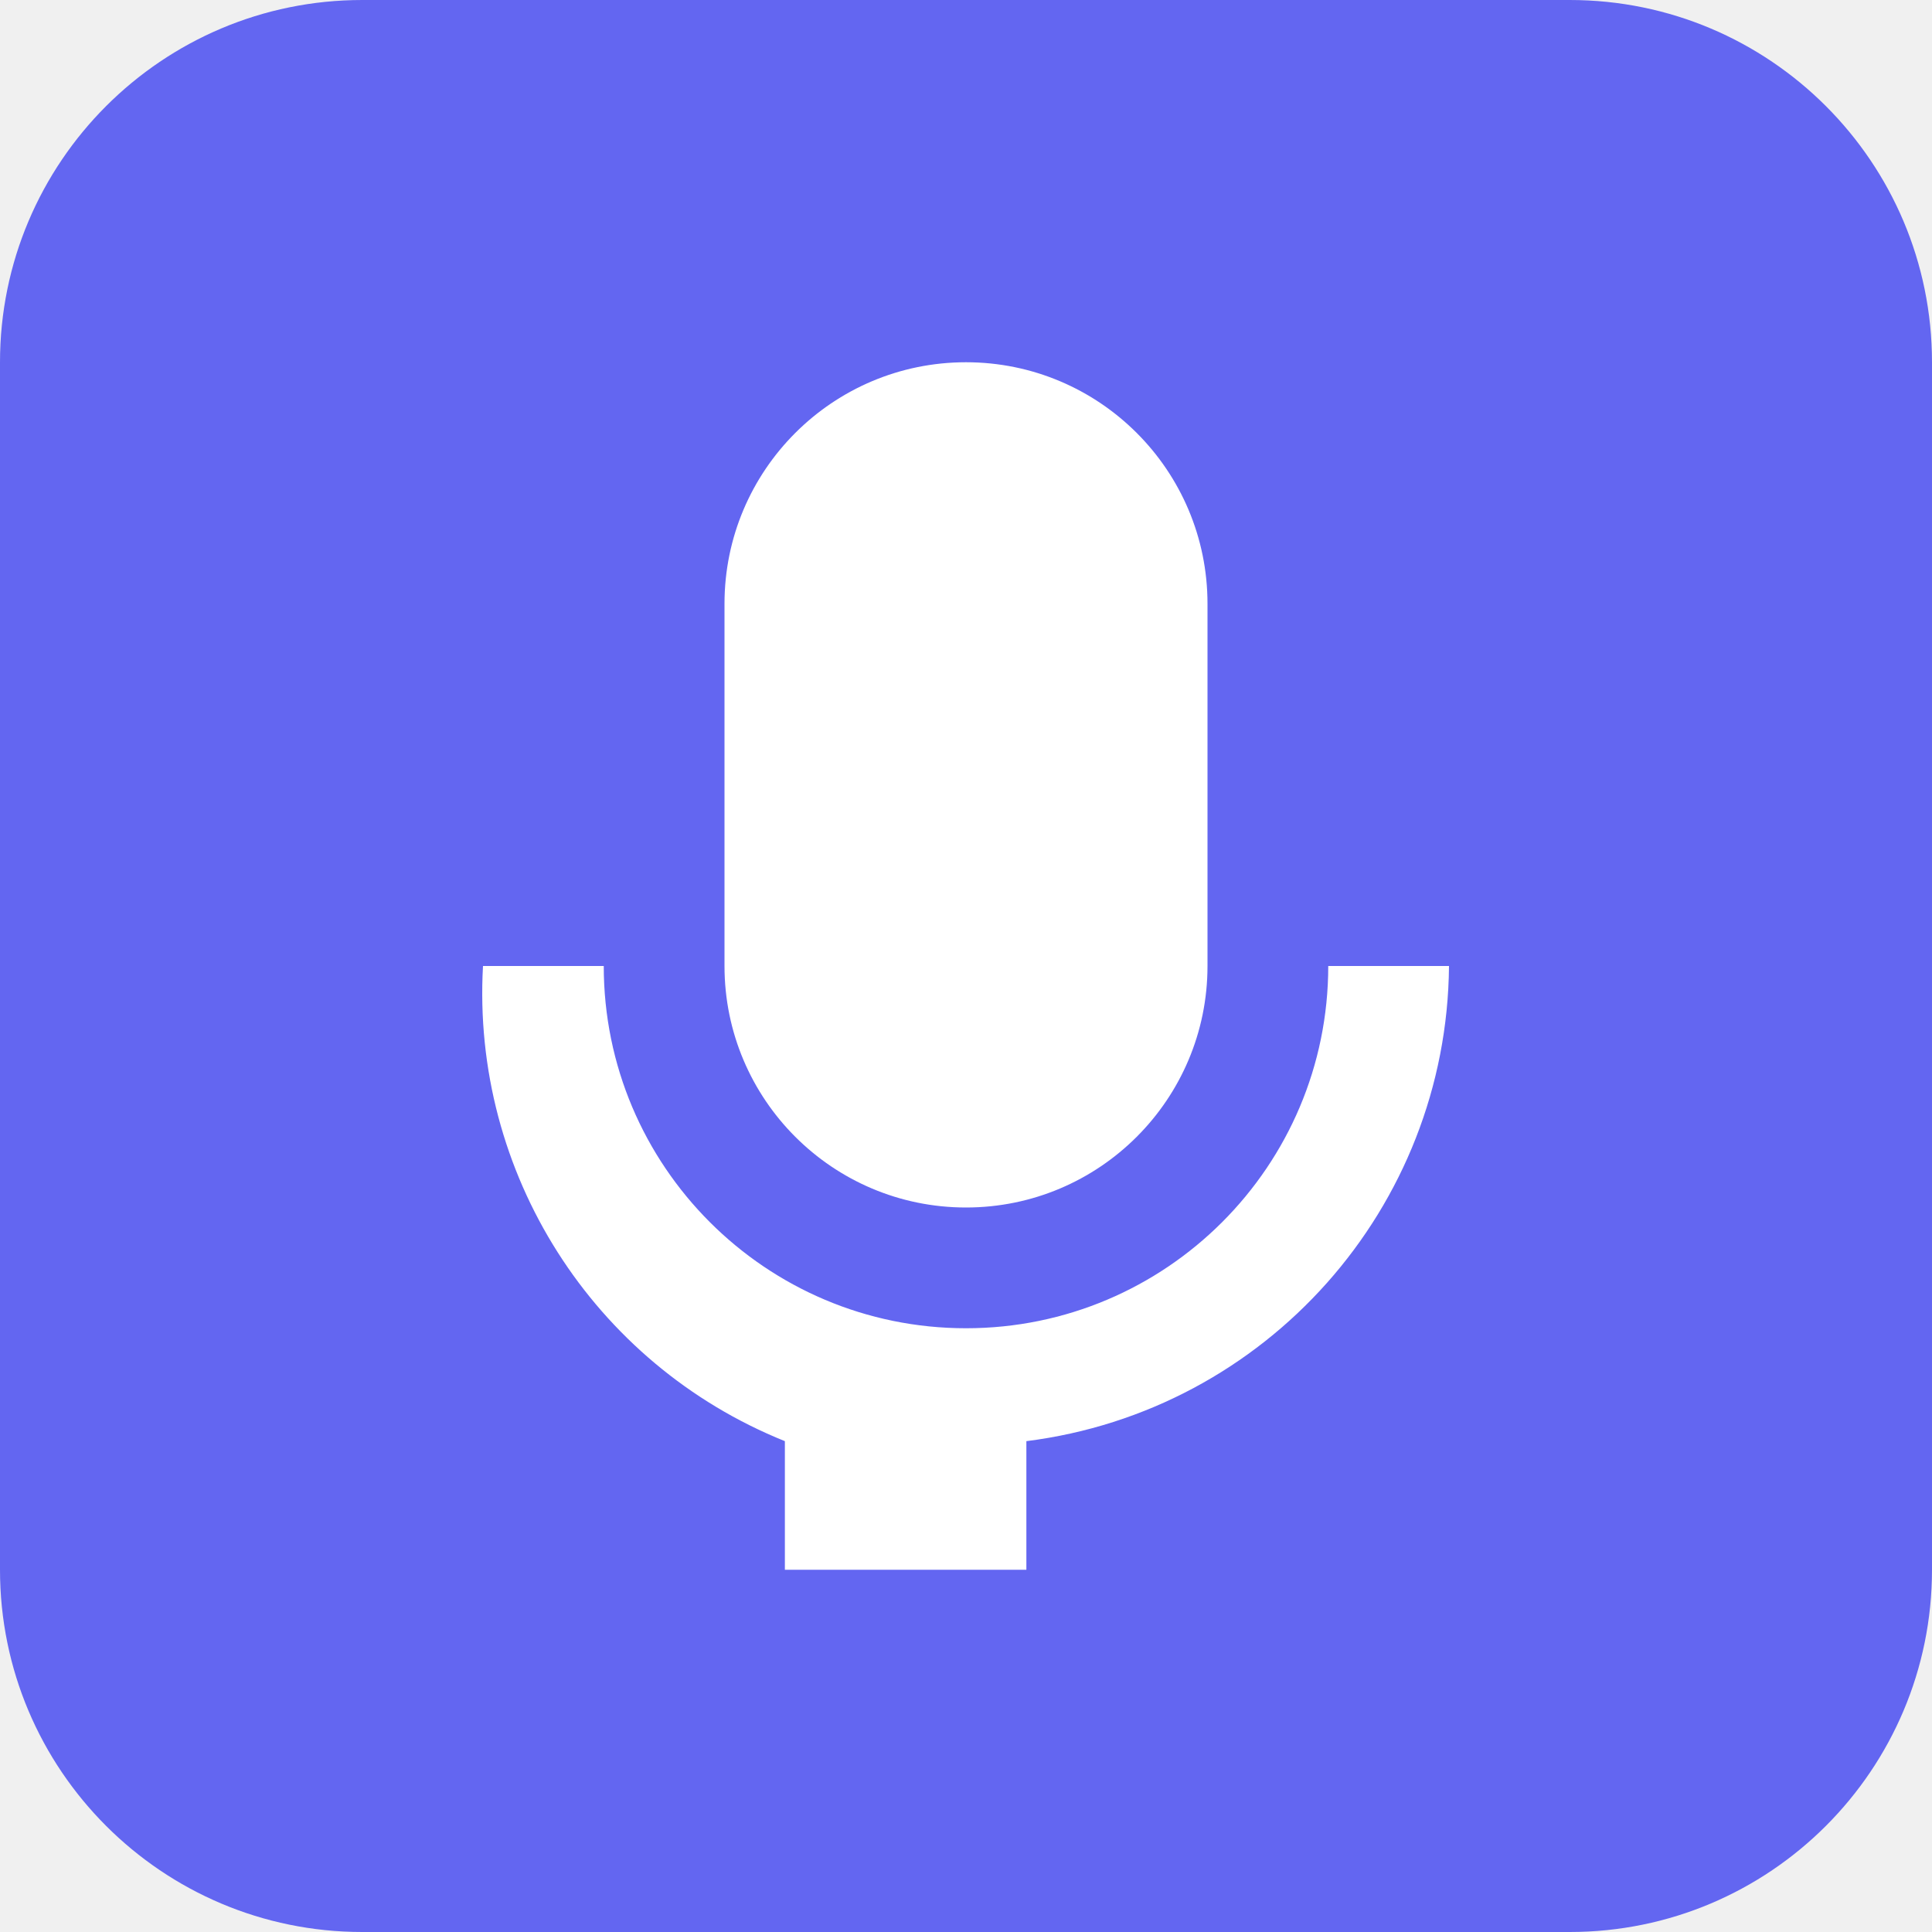
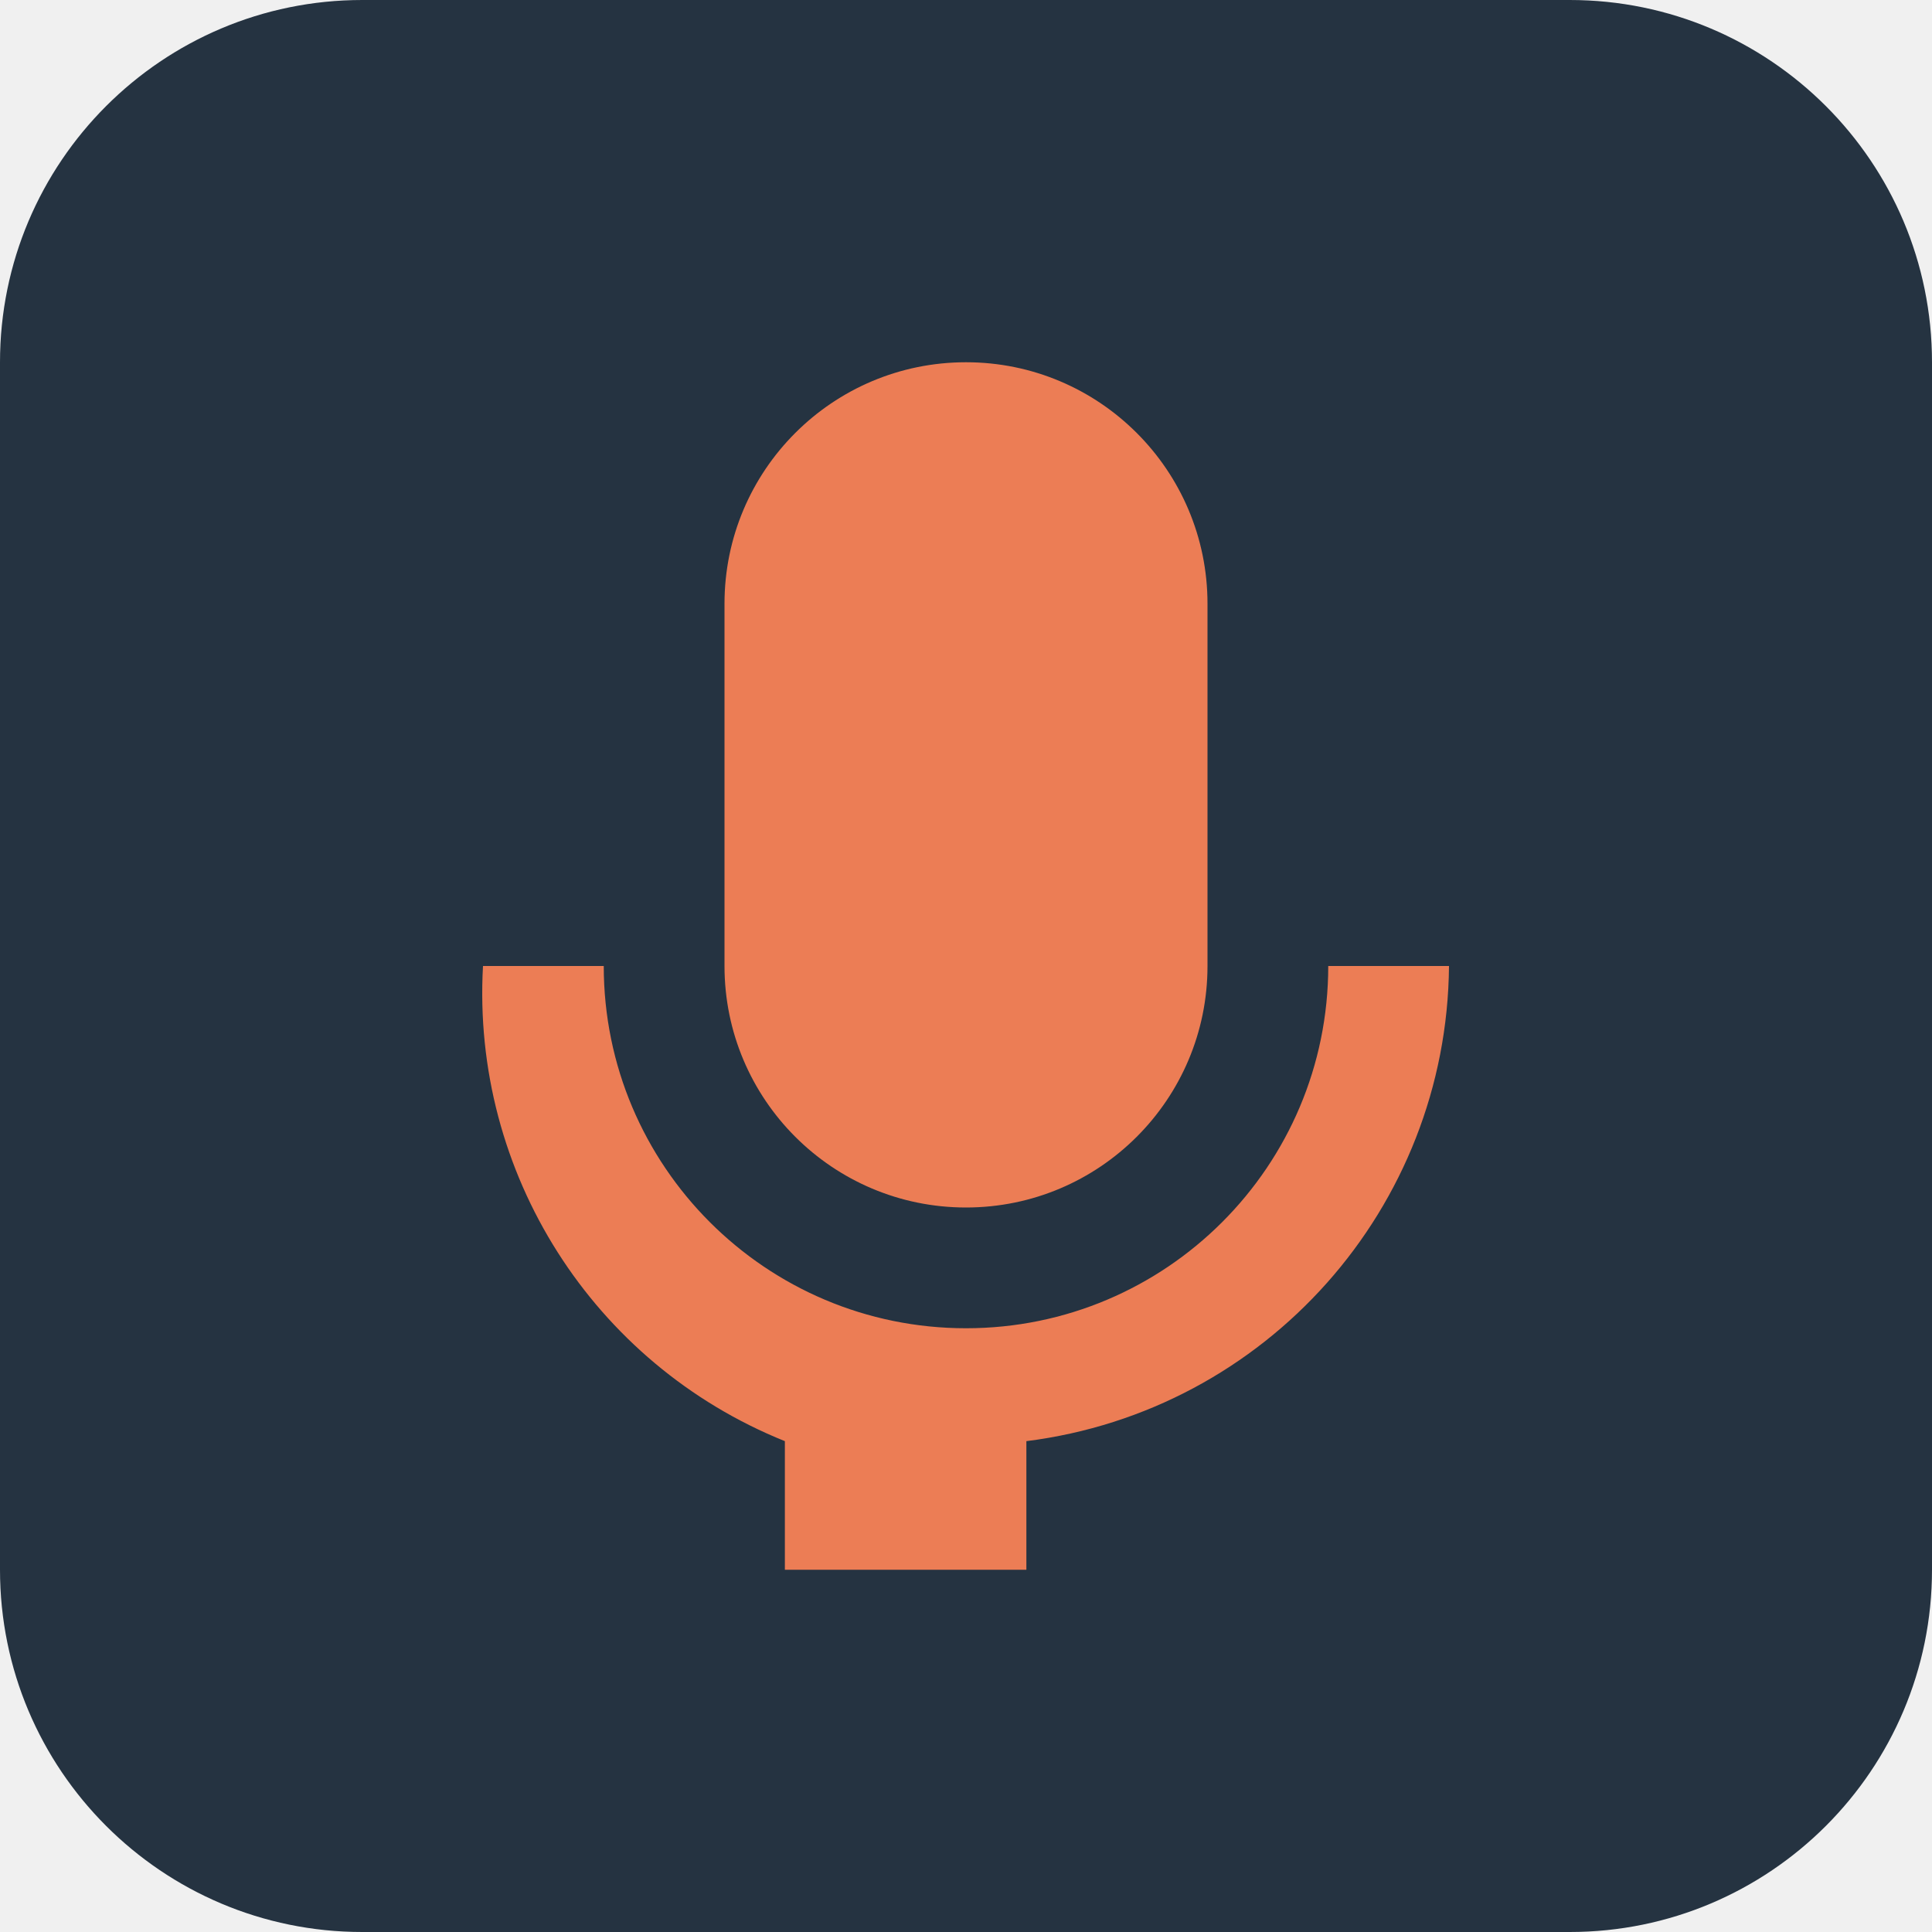
<svg xmlns="http://www.w3.org/2000/svg" viewBox="0 0 32 32">
-   <rect width="32" height="32" rx="6" fill="#6366f1" />
-   <path fill="#fff" d="M16 6a4 4 0 0 0-4 4v6a4 4 0 0 0 8 0v-6a4 4 0 0 0-4-4zm-8 10h2a6 6 0 0 0 12 0h2a8 8 0 0 1-7 7.87V26h-4v-2.13A8 8 0 0 1 8 16z" />
+   <rect width="32" height="32" rx="6" fill="#253341" />
+   <path fill="#EC7D55" d="M16 6a4 4 0 0 0-4 4v6a4 4 0 0 0 8 0v-6a4 4 0 0 0-4-4zm-8 10h2a6 6 0 0 0 12 0h2a8 8 0 0 1-7 7.87V26h-4v-2.13A8 8 0 0 1 8 16z" />
</svg>
